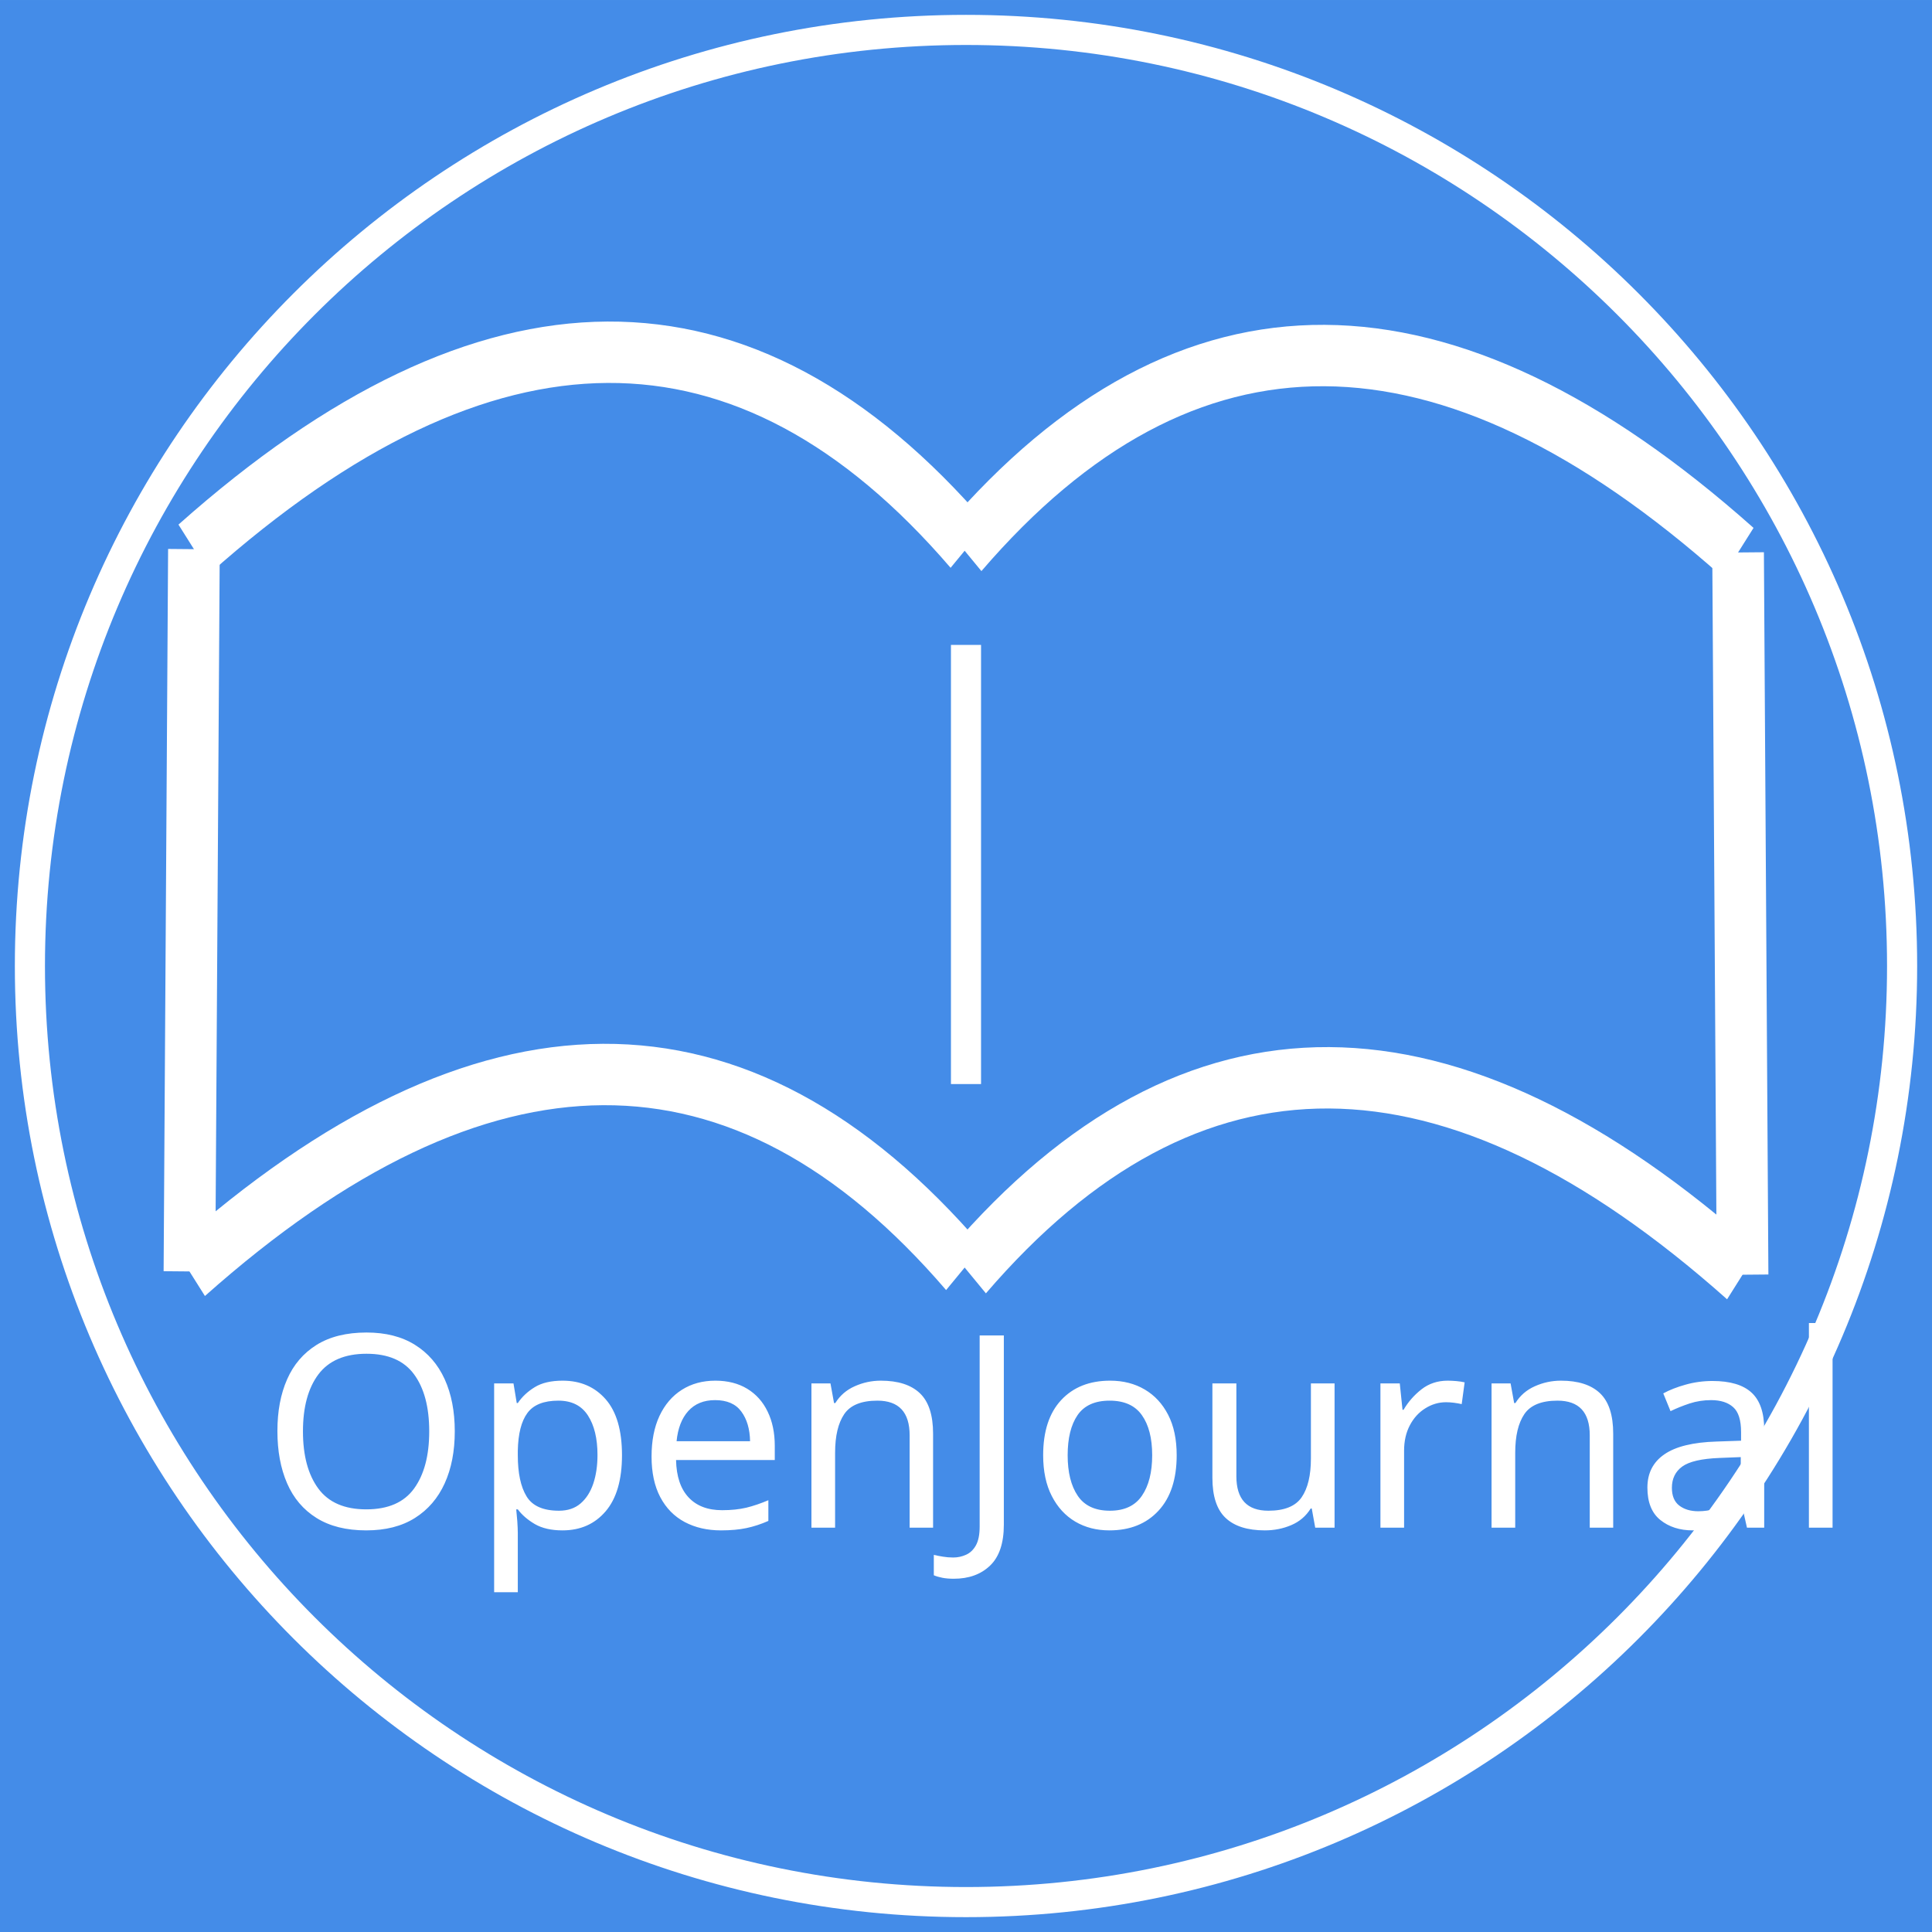
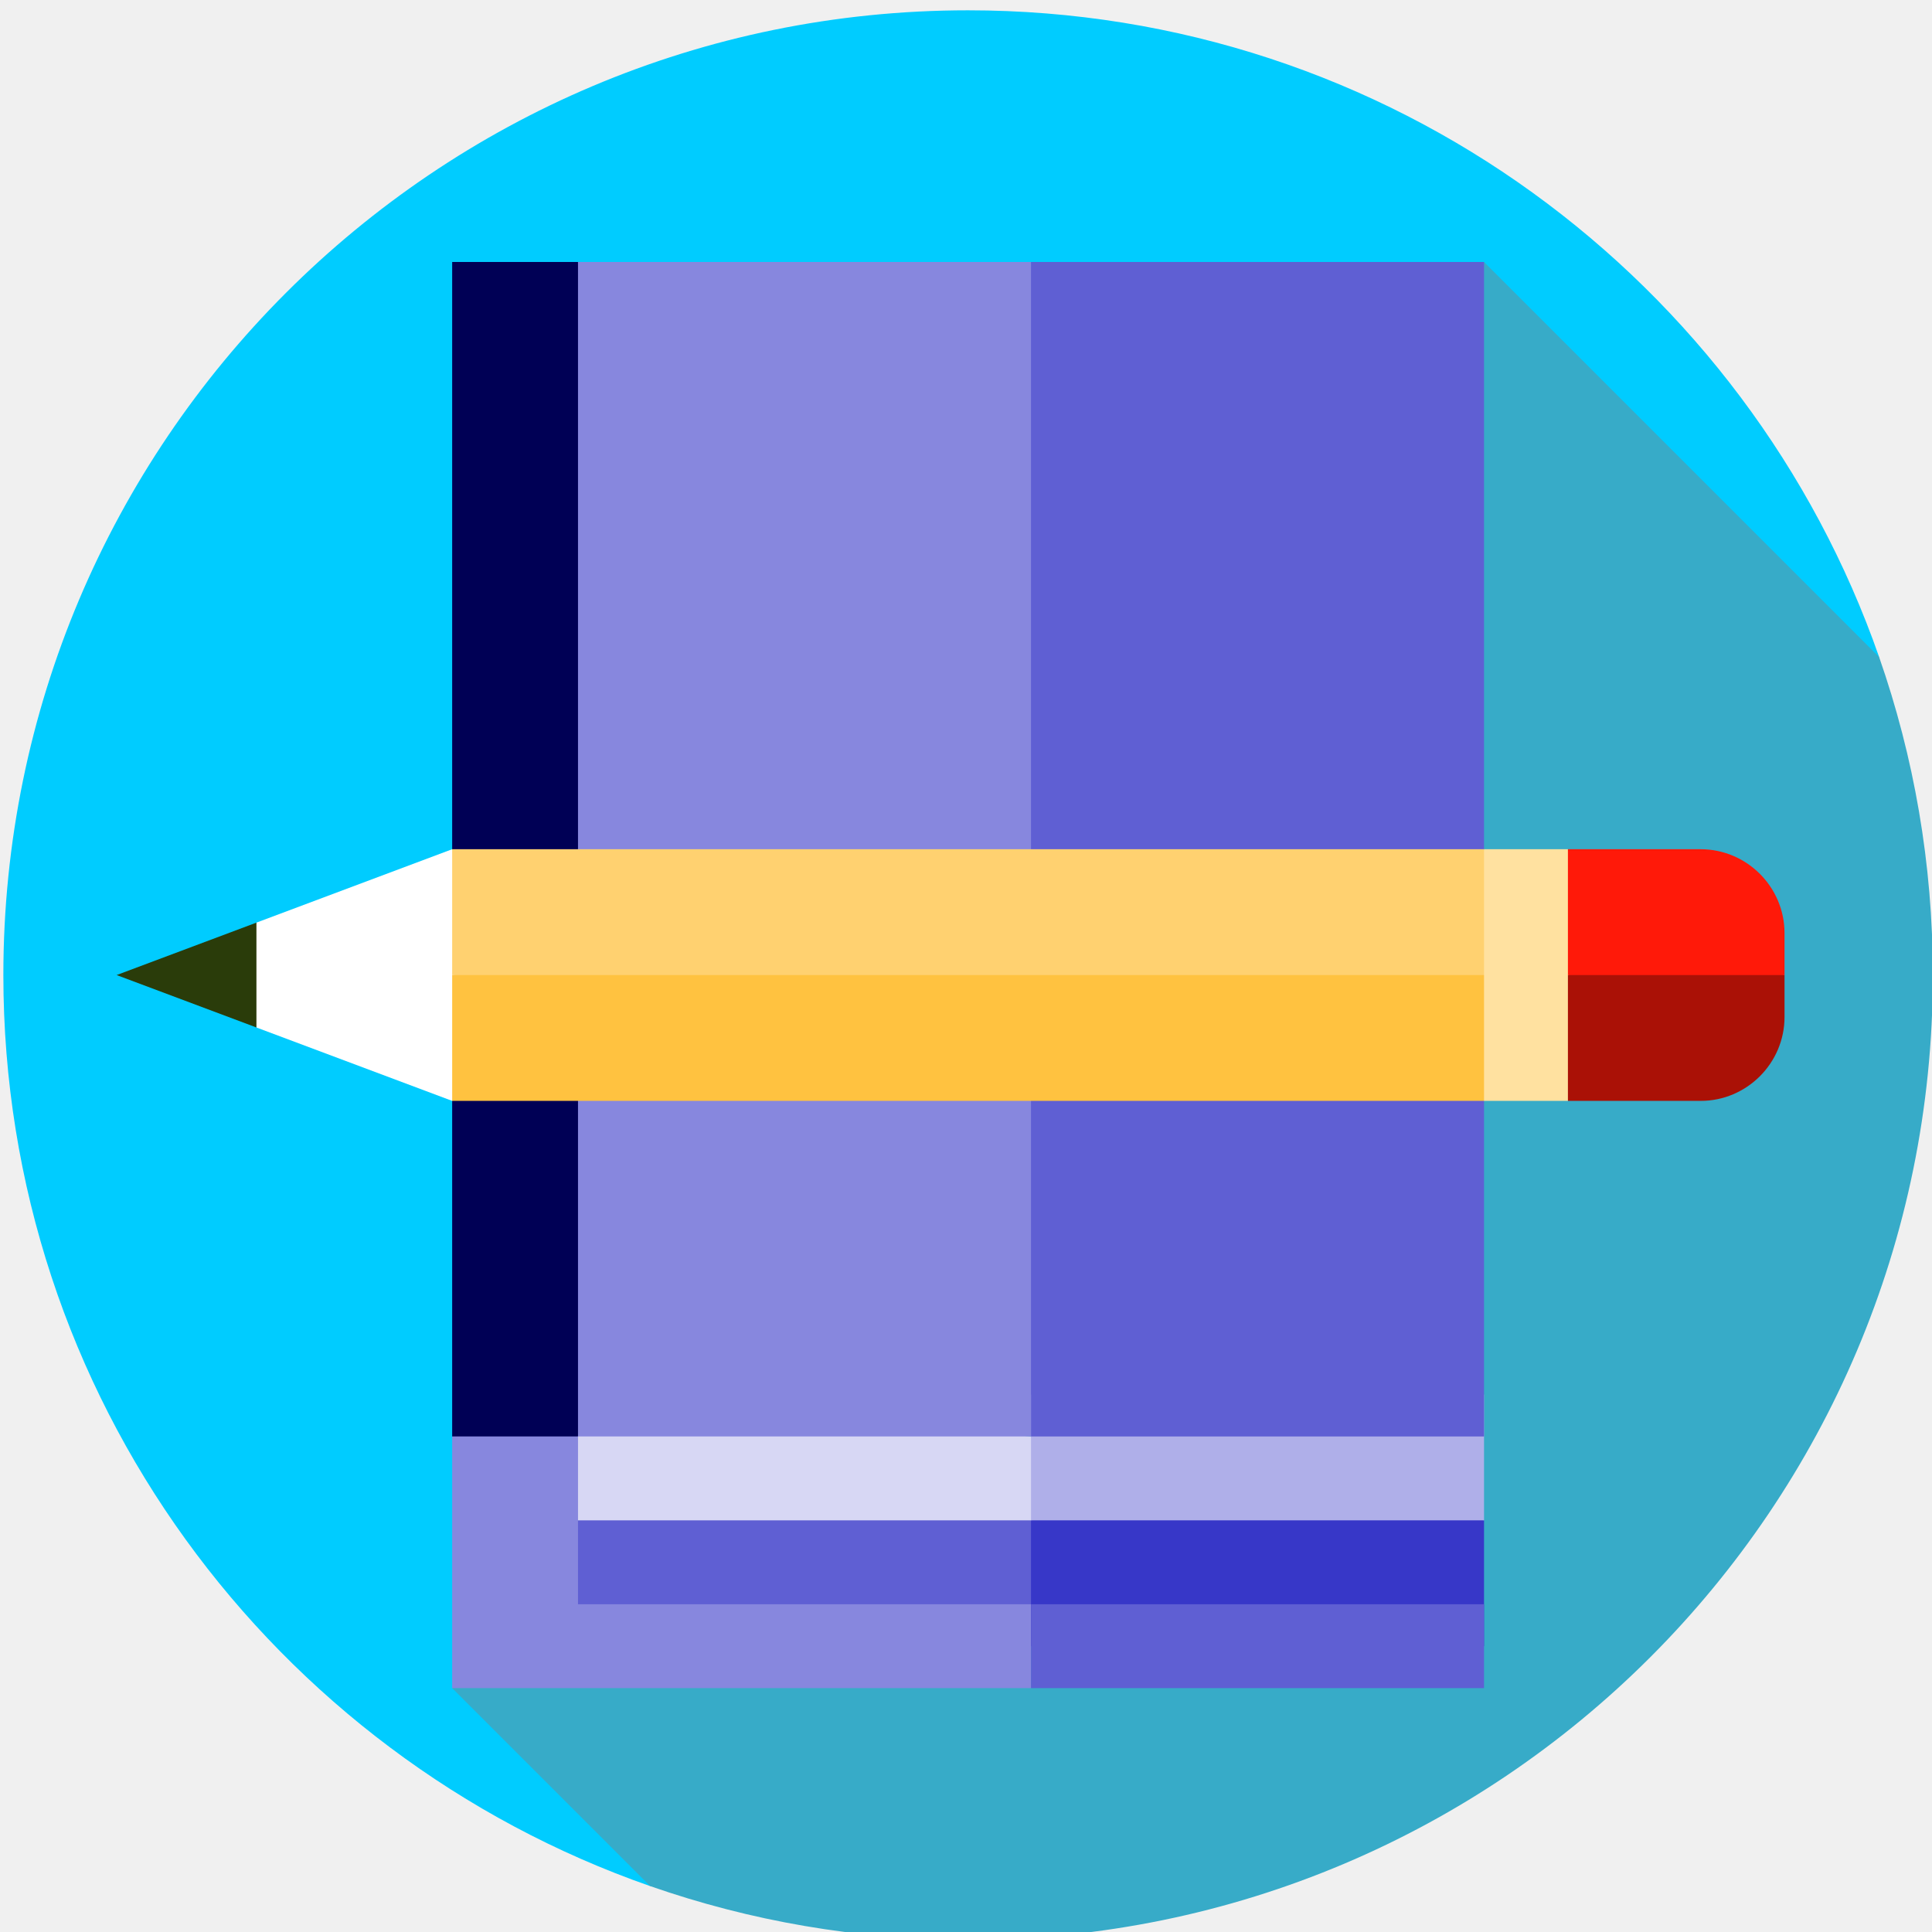
<svg xmlns="http://www.w3.org/2000/svg" width="75.97mm" height="75.97mm" viewBox="0 0 75.97 75.97" version="1.1" id="svg5">
  <defs id="defs2">
    <rect x="173.609" y="803.949" width="405.036" height="177.834" id="rect4542" />
  </defs>
  <g id="layer1" transform="translate(-32.2779,-174.6247)">
-     <g id="g1282">
-       <rect style="fill:#448ce8;fill-rule:evenodd;stroke-width:0.265" id="rect103" width="75.97" height="75.97" x="32.278" y="174.625" />
-       <circle style="fill:none;stroke:#ffffff;stroke-width:1.184;stroke-miterlimit:4;stroke-dasharray:none" id="path1096" cx="70.263" cy="212.61" r="36.809" />
+     <g id="g486" transform="matrix(0.164937,0,0,0.164937,32.41003,175.0303)">
+       <path style="fill:#00ccff" d="m 154.2,447.199 293,-293 C 415.869,64.419 330.464,0 230,0 102.975,0 0,102.974 0,230 0,330.464 64.42,415.869 154.2,447.199 Z" id="path450" />
+       <path style="fill:#37abc8" d="m 460,230 c 0,-26.562 -4.517,-52.064 -12.801,-75.801 L 353,60 107,400 154.199,447.199 C 177.936,455.483 203.439,460 230,460 357.026,460 460,357.025 460,230 Z" id="path452" />
+       <polygon style="fill:#5f5fd3" points="127,360 191,350 255,360 255,390 127,390 " id="polygon454" />
+       <polygon style="fill:#d7d7f4" points="245,340 255,360 127,360 127,330 " id="polygon456" />
+       <polygon style="fill:#8787de" points="121.667,330 107,340 107,400 245,400 245,380 137,380 137,340 " id="polygon458" />
+       <polygon style="fill:#000055" points="137,60 147,200 137,340 107,340 107,60 " id="polygon460" />
+       <polygon style="fill:#8787de" points="245,60 255,200 245,340 137,340 137,60 " id="polygon462" />
+       <polygon style="fill:#3737c8" points="245,360 299,350 353,360 353,390 245,390 " id="polygon464" />
+       <rect x="245" y="330" style="fill:#afafe9" width="108" height="30" id="rect466" />
+       <rect x="245" y="60" style="fill:#5f5fd3" width="108" height="280" id="rect468" />
+       <polygon style="fill:#5f5fd3" points="245,380 297.667,380 353,380 353,400 245,400 " id="polygon470" />
+       <polygon style="fill:#2a3c0a" points="27,230 60.334,217.5 70.513,230 60.334,242.5 " id="polygon472" />
+       <polygon style="fill:#ffffff" points="107,260 127.654,230 107,200 60.334,217.5 60.334,242.5 " id="polygon474" />
+       <polygon style="fill:#ffd170" points="107,200 353,200 371.992,230 220.996,238.571 107,230 " id="polygon476" />
+       <polygon style="fill:#ffc240" points="353,260 107,260 107,230 371.992,230 " id="polygon478" />
+       <polygon style="fill:#ffe1a0" points="373,260 383,230 373,200 353,200 353,260 " id="polygon480" />
+       <path style="fill:#aa1106" d="m 424.64,230 v 10 c 0,11 -9,20 -20,20 H 373 v -30 l 25.82,-10 z" id="path482" />
+       <path style="fill:#ff1909" d="m 424.64,220 v 10 H 373 v -30 h 31.64 c 11,0 20,9 20,20 z" id="path484" />
    </g>
-     <text xml:space="preserve" transform="matrix(0.2645833,0,0,0.2645833,-3.392945,12.72393)" id="text4540" style="font-style:normal;font-variant:normal;font-weight:normal;font-stretch:normal;font-size:40px;line-height:1.25;font-family:'Delicious Adventures';-inkscape-font-specification:'Delicious Adventures, Normal';font-variant-ligatures:normal;font-variant-caps:normal;font-variant-numeric:normal;font-variant-east-asian:normal;white-space:pre;shape-inside:url(#rect4542);fill:#ffffff;fill-opacity:1;stroke:none">
-       <tspan x="173.609" y="838.949" id="tspan859">OpenJournal</tspan>
-     </text>
-     <g id="g9567" transform="matrix(1.412121,0,0,1.678773,-25.85881,-129.9772)">
-       <g id="g9364" style="stroke:#ffffff;stroke-width:2.532;stroke-miterlimit:4;stroke-dasharray:none;stroke-opacity:1;paint-order:stroke fill markers" transform="matrix(0.5679269,0,0,0.5679269,31.64801,124.2662)">
-         <g id="g9317" style="stroke:#ffffff;stroke-width:2.532;stroke-miterlimit:4;stroke-dasharray:none;stroke-opacity:1;paint-order:stroke fill markers">
-           <path style="fill:none;stroke:#ffffff;stroke-width:2.532;stroke-linecap:butt;stroke-linejoin:miter;stroke-miterlimit:4;stroke-dasharray:none;stroke-opacity:1;paint-order:stroke fill markers" d="m 64.22,153.114 c 10.949,-10.722 23.62,-10.619 37.985,0.136" id="path8783" />
-           <path style="fill:none;stroke:#ffffff;stroke-width:2.532;stroke-linecap:butt;stroke-linejoin:miter;stroke-miterlimit:4;stroke-dasharray:none;stroke-opacity:1;paint-order:stroke fill markers" d="m 64,123.326 c 10.949,-10.722 23.62,-10.619 37.985,0.136" id="path8783-0" />
-           <path style="fill:none;stroke:#ffffff;stroke-width:2.532;stroke-linecap:butt;stroke-linejoin:miter;stroke-miterlimit:4;stroke-dasharray:none;stroke-opacity:1;paint-order:stroke fill markers" d="m 102.206,153.25 -0.22,-29.788" id="path9232" />
-         </g>
-         <g id="g9317-3" transform="matrix(-1,0,0,1,128.2601,-0.1357)" style="stroke:#ffffff;stroke-width:2.532;stroke-miterlimit:4;stroke-dasharray:none;stroke-opacity:1;paint-order:stroke fill markers">
-           <path style="fill:none;stroke:#ffffff;stroke-width:2.532;stroke-linecap:butt;stroke-linejoin:miter;stroke-miterlimit:4;stroke-dasharray:none;stroke-opacity:1;paint-order:stroke fill markers" d="m 64.22,153.114 c 10.949,-10.722 23.62,-10.619 37.985,0.136" id="path8783-09" />
-           <path style="fill:none;stroke:#ffffff;stroke-width:2.532;stroke-linecap:butt;stroke-linejoin:miter;stroke-miterlimit:4;stroke-dasharray:none;stroke-opacity:1;paint-order:stroke fill markers" d="m 64,123.326 c 10.949,-10.722 23.62,-10.619 37.985,0.136" id="path8783-0-2" />
-           <path style="fill:none;stroke:#ffffff;stroke-width:2.532;stroke-linecap:butt;stroke-linejoin:miter;stroke-miterlimit:4;stroke-dasharray:none;stroke-opacity:1;paint-order:stroke fill markers" d="m 102.206,153.25 -0.22,-29.788" id="path9232-5" />
-         </g>
-       </g>
-       <path style="fill:none;stroke:#ffffff;stroke-width:0.838;stroke-linecap:butt;stroke-linejoin:miter;stroke-miterlimit:4;stroke-dasharray:none;stroke-opacity:1;paint-order:stroke fill markers" d="m 68.069,196.549 v 10.286" id="path9399" />
-     </g>
+     <g id="g488" transform="matrix(0.164937,0,0,0.164937,32.41003,175.0303)">
+ </g>
+     <g id="g490" transform="matrix(0.164937,0,0,0.164937,32.41003,175.0303)">
+ </g>
+     <g id="g492" transform="matrix(0.164937,0,0,0.164937,32.41003,175.0303)">
+ </g>
+     <g id="g494" transform="matrix(0.164937,0,0,0.164937,32.41003,175.0303)">
+ </g>
+     <g id="g496" transform="matrix(0.164937,0,0,0.164937,32.41003,175.0303)">
+ </g>
+     <g id="g498" transform="matrix(0.164937,0,0,0.164937,32.41003,175.0303)">
+ </g>
+     <g id="g500" transform="matrix(0.164937,0,0,0.164937,32.41003,175.0303)">
+ </g>
+     <g id="g502" transform="matrix(0.164937,0,0,0.164937,32.41003,175.0303)">
+ </g>
+     <g id="g504" transform="matrix(0.164937,0,0,0.164937,32.41003,175.0303)">
+ </g>
+     <g id="g506" transform="matrix(0.164937,0,0,0.164937,32.41003,175.0303)">
+ </g>
+     <g id="g508" transform="matrix(0.164937,0,0,0.164937,32.41003,175.0303)">
+ </g>
+     <g id="g510" transform="matrix(0.164937,0,0,0.164937,32.41003,175.0303)">
+ </g>
+     <g id="g512" transform="matrix(0.164937,0,0,0.164937,32.41003,175.0303)">
+ </g>
+     <g id="g514" transform="matrix(0.164937,0,0,0.164937,32.41003,175.0303)">
+ </g>
+     <g id="g516" transform="matrix(0.164937,0,0,0.164937,32.41003,175.0303)">
+ </g>
  </g>
</svg>
